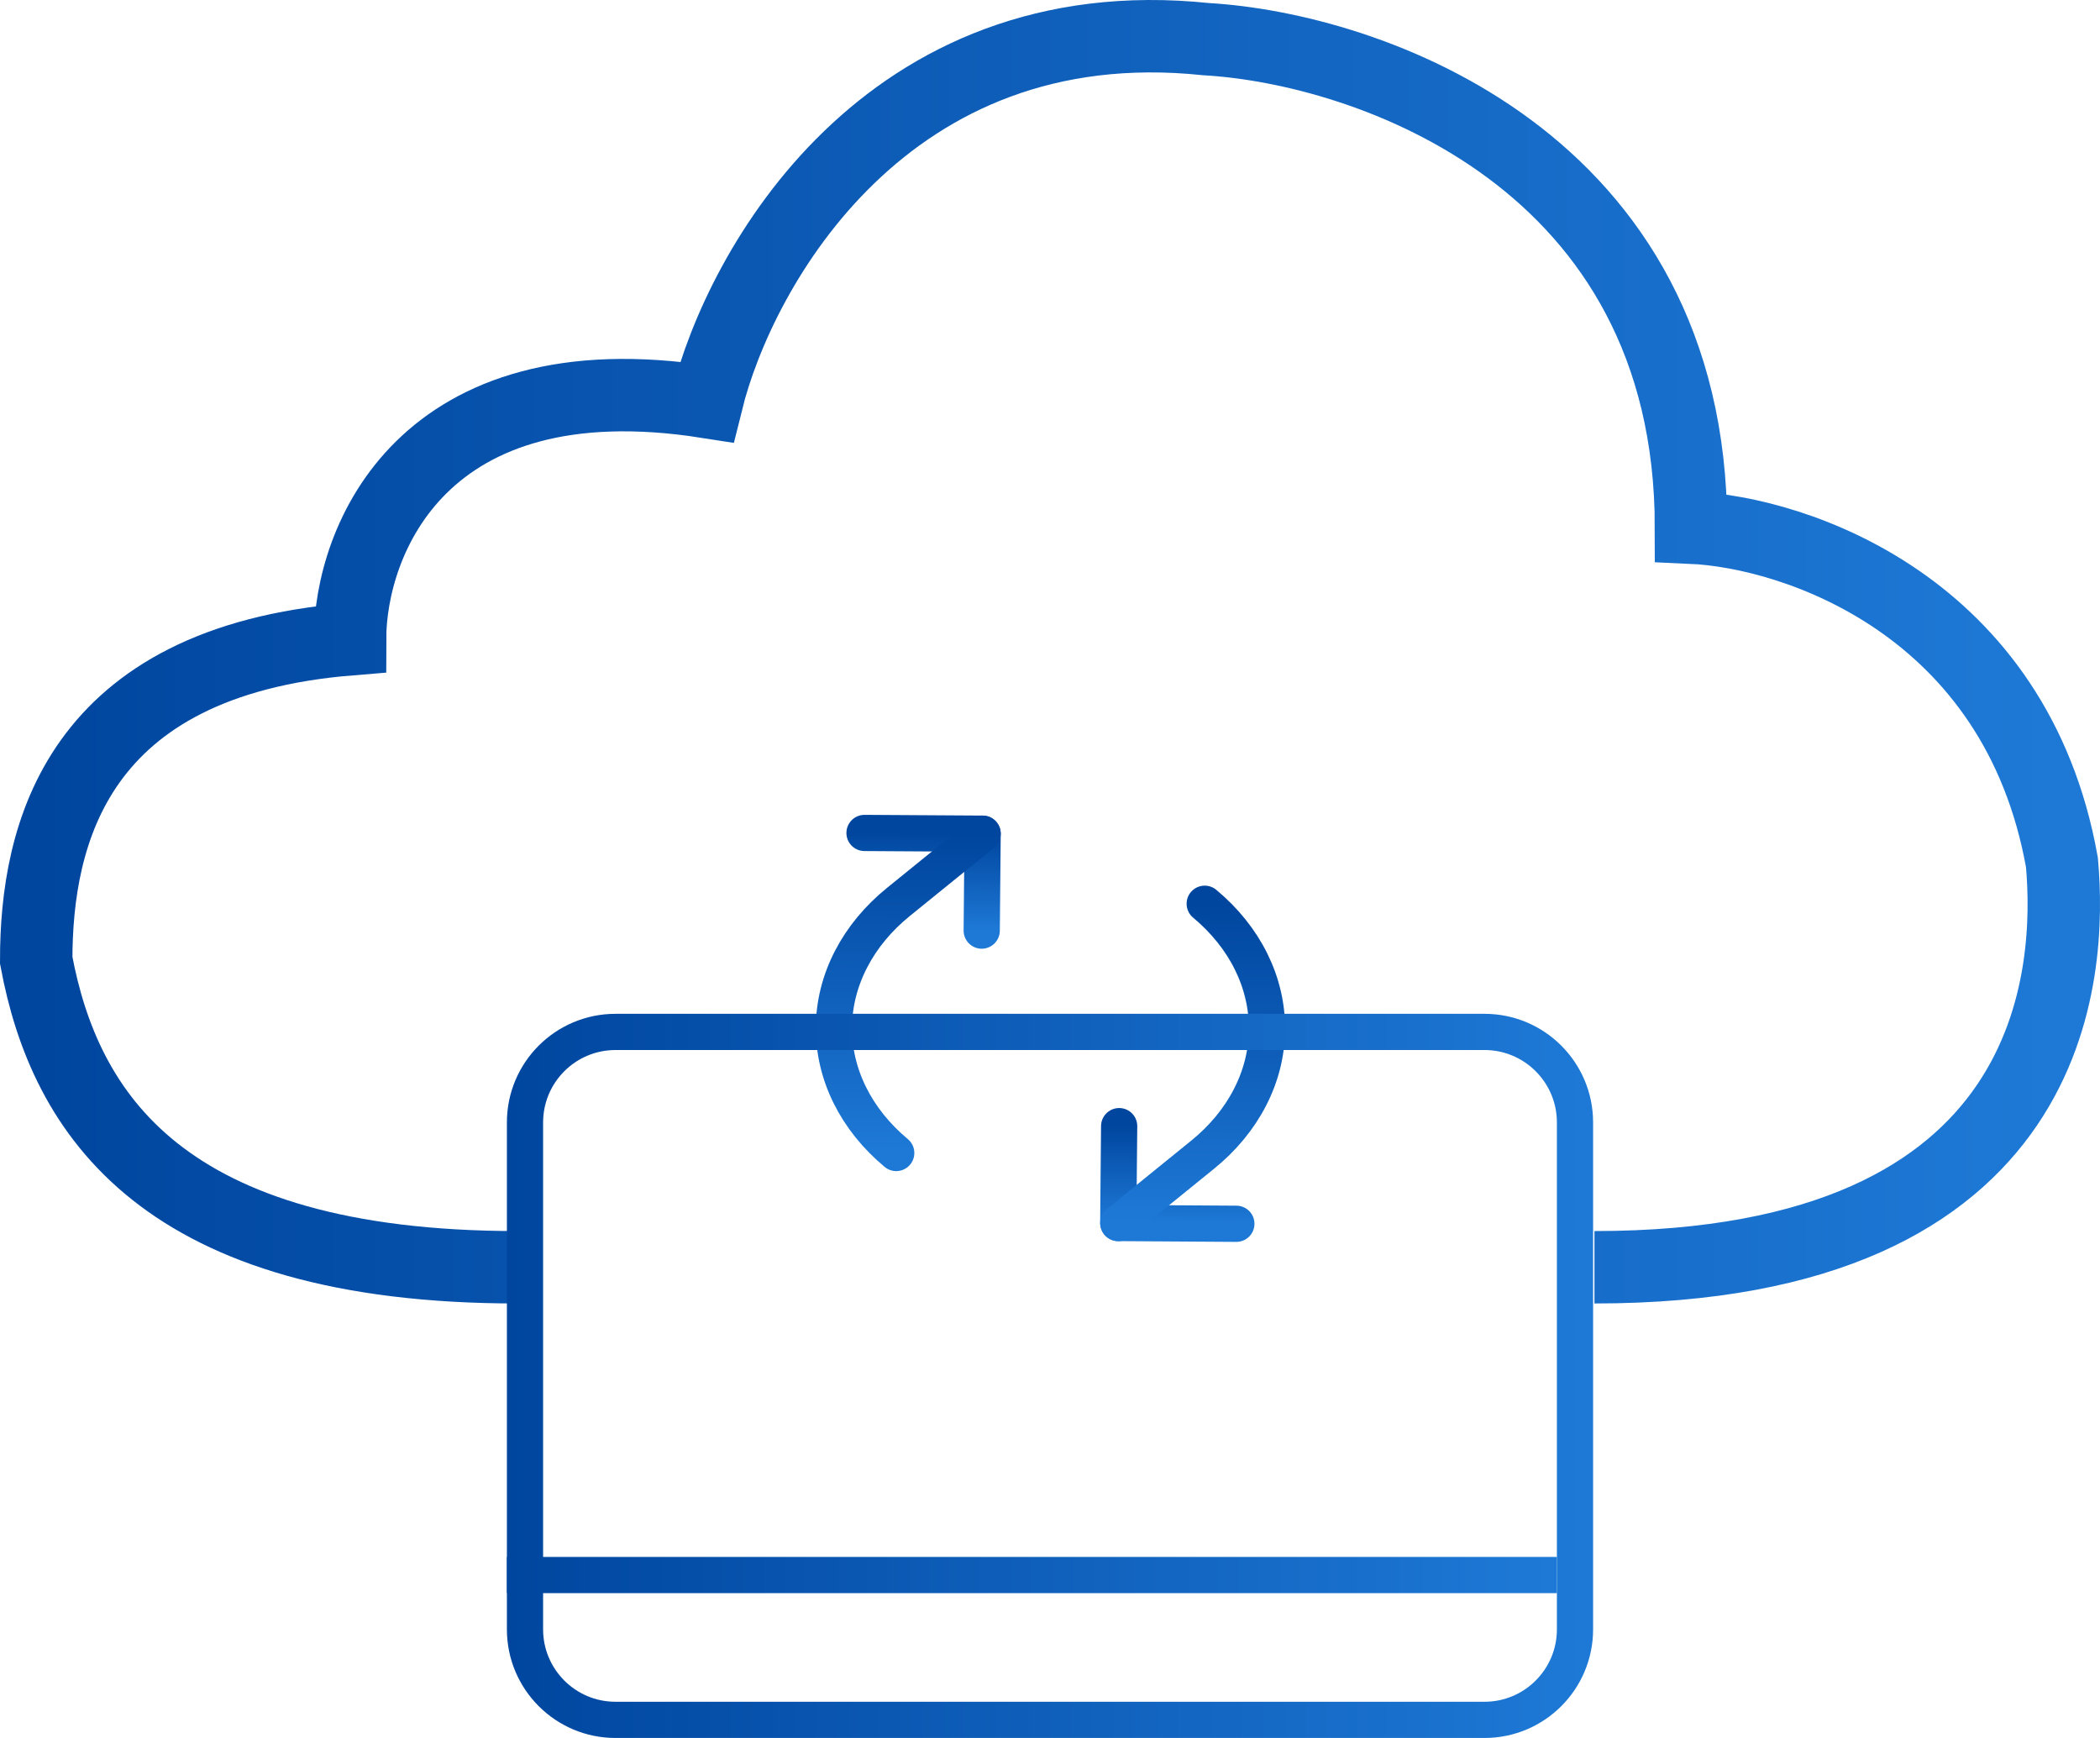
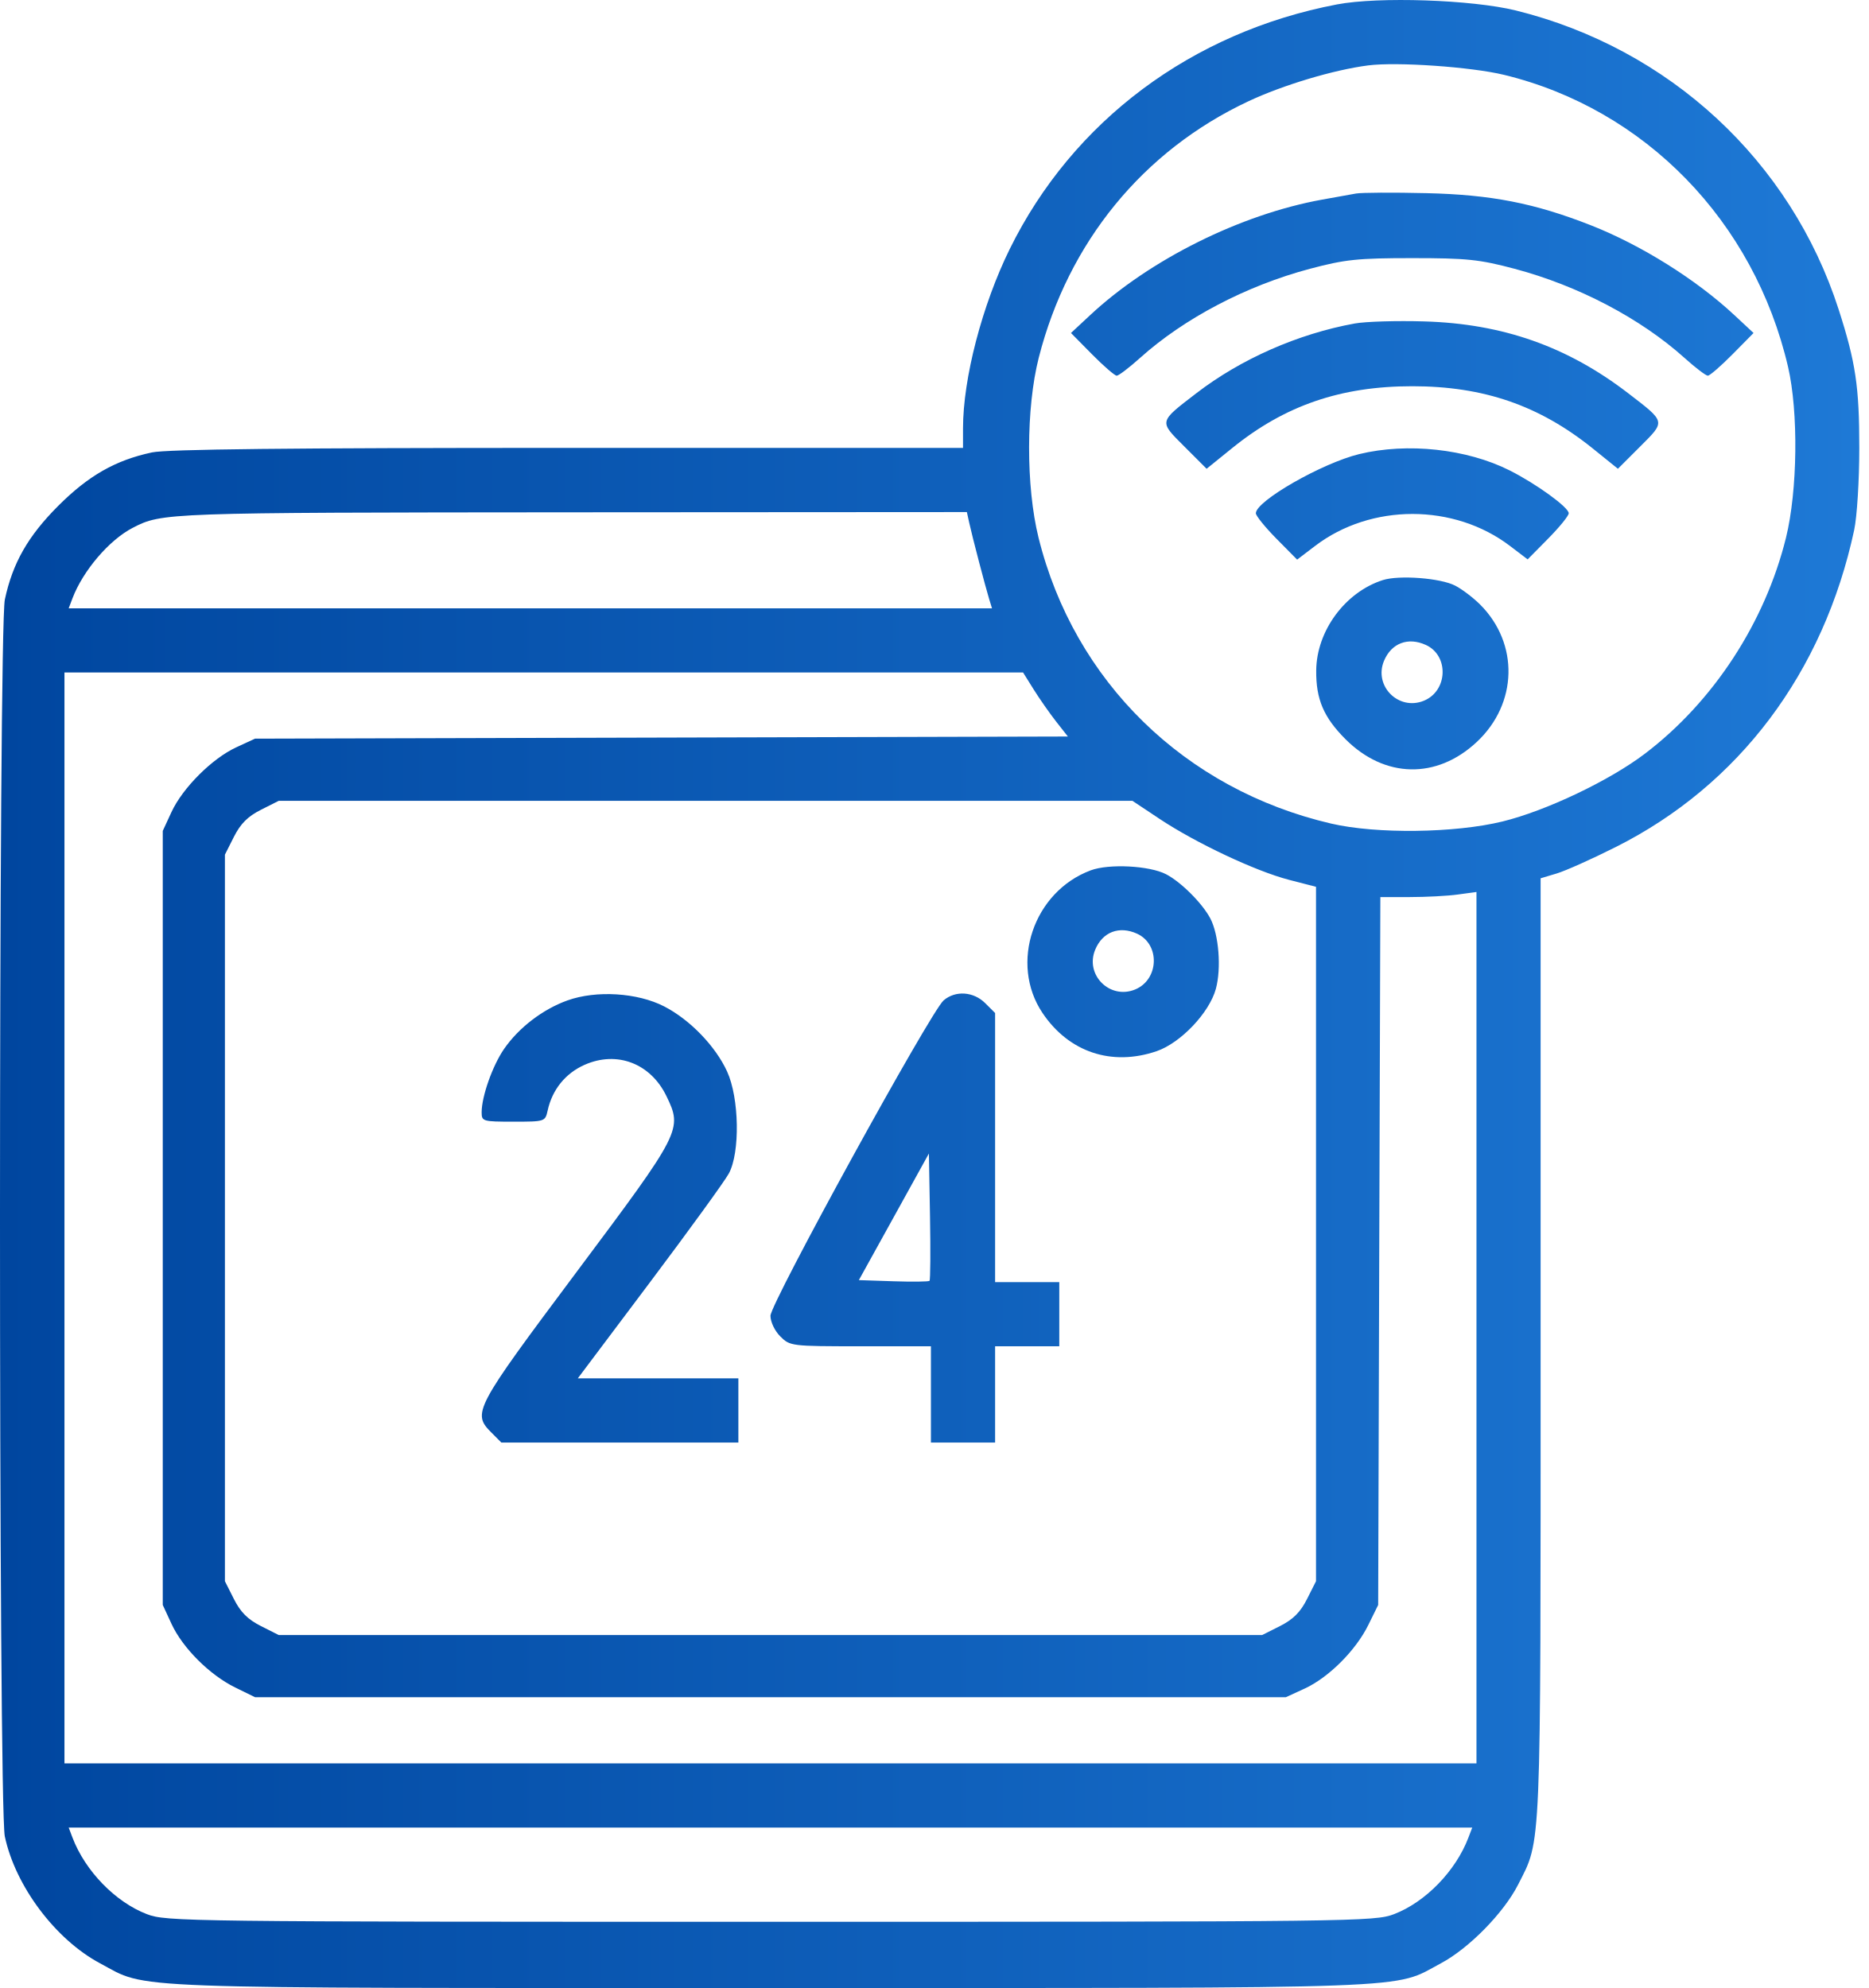
- <svg xmlns="http://www.w3.org/2000/svg" width="58" height="48" viewBox="0 0 58 48" fill="none">
-   <path d="M30.91 31.102L30.885 33.778L34.147 33.799" stroke="url(#paint0_linear_6_1092)" stroke-linecap="round" stroke-linejoin="round" />
-   <path d="M33.273 24.96C33.824 25.419 34.26 25.962 34.555 26.559C34.85 27.156 34.999 27.795 34.993 28.44C34.987 29.084 34.827 29.721 34.52 30.314C34.214 30.907 33.768 31.445 33.208 31.897L30.887 33.779" stroke="url(#paint1_linear_6_1092)" stroke-linecap="round" stroke-linejoin="round" />
-   <path d="M27.114 25.702L27.139 23.025L23.877 23.005" stroke="url(#paint2_linear_6_1092)" stroke-linecap="round" stroke-linejoin="round" />
-   <path d="M24.753 31.844C24.202 31.385 23.766 30.842 23.471 30.245C23.175 29.648 23.027 29.009 23.032 28.364C23.038 27.72 23.199 27.083 23.506 26.49C23.812 25.897 24.258 25.359 24.817 24.907L27.139 23.025" stroke="url(#paint3_linear_6_1092)" stroke-linecap="round" stroke-linejoin="round" />
-   <path d="M44.037 35C56.949 35 57.211 26.777 56.949 23.822C55.688 16.73 49.594 14.7 46.704 14.572C46.704 4.396 37.774 1.338 33.309 1.081C24.483 0.156 20.438 7.377 19.518 11.102C11.638 9.869 9.668 14.957 9.668 17.655C2.104 18.272 1 23.051 1 26.52C1.788 30.76 4.499 35 14.296 35" stroke="url(#paint4_linear_6_1092)" stroke-width="2" />
-   <rect x="14.5" y="28.5" width="29" height="19" rx="2.5" stroke="url(#paint5_linear_6_1092)" />
-   <line x1="14" y1="43.5" x2="43" y2="43.5" stroke="url(#paint6_linear_6_1092)" />
+ <svg xmlns="http://www.w3.org/2000/svg" width="47" height="50" viewBox="0 0 47 50" fill="none">
+   <path fill-rule="evenodd" clip-rule="evenodd" d="M33.622 0.111C29.97 0.808 26.978 3.044 25.392 6.263C24.698 7.672 24.217 9.518 24.217 10.773V11.265H14.286C7.264 11.265 4.198 11.298 3.82 11.379C2.903 11.575 2.225 11.962 1.465 12.722C0.705 13.482 0.318 14.16 0.122 15.078C-0.04 15.833 -0.041 45.425 0.121 46.187C0.386 47.437 1.396 48.782 2.516 49.379C3.748 50.036 2.77 50 19.375 50C35.98 50 35.002 50.036 36.234 49.379C36.94 49.003 37.816 48.11 38.177 47.398C38.764 46.239 38.742 46.764 38.742 33.905V22.09L39.146 21.969C39.367 21.903 40.037 21.603 40.633 21.303C43.73 19.747 45.858 16.916 46.627 13.332C46.699 12.997 46.756 12.076 46.756 11.265C46.756 9.726 46.665 9.113 46.237 7.784C45.033 4.047 41.98 1.219 38.117 0.263C37.018 -0.008 34.665 -0.088 33.622 0.111ZM37.824 1.883C41.369 2.744 44.112 5.565 44.964 9.226C45.228 10.361 45.204 12.339 44.913 13.522C44.385 15.659 43.086 17.648 41.365 18.956C40.471 19.635 38.88 20.392 37.784 20.661C36.587 20.954 34.614 20.979 33.475 20.714C29.794 19.857 27.012 17.138 26.116 13.522C25.797 12.235 25.8 10.259 26.122 8.995C26.863 6.093 28.744 3.791 31.392 2.548C32.262 2.139 33.541 1.756 34.405 1.645C35.127 1.552 36.995 1.682 37.824 1.883ZM34.102 4.867C33.964 4.892 33.578 4.961 33.245 5.021C31.197 5.392 28.913 6.529 27.415 7.925L26.932 8.375L27.462 8.912C27.754 9.207 28.033 9.449 28.082 9.449C28.131 9.449 28.394 9.249 28.666 9.005C29.774 8.008 31.342 7.185 32.942 6.76C33.827 6.525 34.143 6.492 35.514 6.492C36.886 6.492 37.202 6.525 38.087 6.76C39.687 7.185 41.255 8.008 42.364 9.005C42.635 9.249 42.898 9.449 42.947 9.449C42.996 9.449 43.275 9.207 43.567 8.912L44.097 8.375L43.614 7.925C42.654 7.03 41.269 6.163 40.011 5.668C38.588 5.109 37.501 4.896 35.868 4.858C35.035 4.838 34.241 4.843 34.102 4.867ZM34.068 8.136C32.645 8.394 31.201 9.03 30.081 9.893C29.133 10.622 29.14 10.588 29.784 11.231L30.343 11.79L30.987 11.269C32.31 10.197 33.719 9.714 35.514 9.714C37.309 9.714 38.709 10.197 40.054 11.28L40.686 11.79L41.245 11.231C41.889 10.588 41.896 10.622 40.948 9.893C39.419 8.716 37.789 8.141 35.817 8.084C35.124 8.063 34.337 8.087 34.068 8.136ZM34.18 11.421C33.247 11.648 31.581 12.601 31.581 12.909C31.581 12.972 31.814 13.26 32.1 13.55L32.619 14.075L33.068 13.733C34.476 12.657 36.567 12.658 37.977 13.735L38.416 14.069L38.932 13.546C39.216 13.259 39.449 12.972 39.449 12.909C39.449 12.76 38.632 12.168 37.963 11.831C36.884 11.289 35.394 11.127 34.18 11.421ZM24.375 13.156C24.45 13.5 24.782 14.766 24.876 15.072L24.946 15.3H13.337H1.727L1.823 15.047C2.087 14.353 2.747 13.58 3.336 13.276C4.076 12.894 4.13 12.892 14.355 12.885L24.314 12.879L24.375 13.156ZM34.773 14.59C33.826 14.894 33.108 15.868 33.099 16.863C33.092 17.586 33.286 18.042 33.836 18.592C34.821 19.577 36.128 19.605 37.137 18.661C38.166 17.699 38.203 16.188 37.222 15.206C37.048 15.032 36.765 14.817 36.593 14.729C36.224 14.538 35.182 14.459 34.773 14.59ZM35.856 16.221C36.441 16.487 36.41 17.374 35.809 17.623C35.174 17.886 34.541 17.256 34.803 16.623C34.989 16.176 35.407 16.016 35.856 16.221ZM25.995 17.342C26.143 17.578 26.396 17.94 26.558 18.147L26.854 18.524L16.633 18.551L6.413 18.578L5.939 18.797C5.333 19.077 4.592 19.818 4.312 20.424L4.093 20.898V30.632V40.366L4.312 40.84C4.591 41.446 5.27 42.124 5.911 42.44L6.413 42.686H19.375H32.337L32.811 42.468C33.416 42.188 34.095 41.509 34.41 40.868L34.657 40.366L34.684 31.464L34.712 22.562H35.452C35.859 22.562 36.403 22.534 36.66 22.498L37.129 22.434V33.392V44.351H19.375H1.621V30.632V16.913H13.674H25.727L25.995 17.342ZM29.162 20.597C30.076 21.204 31.574 21.91 32.413 22.128L33.094 22.304V31.037V39.769L32.867 40.219C32.701 40.548 32.518 40.73 32.19 40.896L31.739 41.123H19.375H7.01L6.56 40.896C6.231 40.73 6.049 40.548 5.883 40.219L5.656 39.769V30.632V21.495L5.883 21.045C6.049 20.717 6.231 20.534 6.56 20.368L7.01 20.141H17.744H28.477L29.162 20.597ZM27.428 21.89C25.988 22.428 25.379 24.231 26.216 25.477C26.878 26.463 27.954 26.824 29.084 26.439C29.689 26.233 30.413 25.471 30.576 24.869C30.716 24.35 30.65 23.51 30.438 23.103C30.237 22.72 29.699 22.182 29.322 21.987C28.904 21.771 27.886 21.719 27.428 21.89ZM28.593 23.483C29.178 23.75 29.148 24.637 28.546 24.886C27.911 25.149 27.278 24.519 27.541 23.886C27.726 23.439 28.145 23.279 28.593 23.483ZM14.271 25.161C13.65 25.384 13.05 25.842 12.677 26.38C12.387 26.799 12.112 27.575 12.112 27.975C12.112 28.203 12.14 28.211 12.911 28.211C13.703 28.211 13.71 28.209 13.772 27.93C13.887 27.405 14.22 26.994 14.701 26.781C15.514 26.421 16.359 26.744 16.758 27.566C17.166 28.41 17.142 28.456 14.492 32.001C11.921 35.442 11.868 35.541 12.36 36.033L12.607 36.281H15.588H18.568V35.474V34.667H16.549H14.53L16.335 32.264C17.328 30.942 18.225 29.705 18.328 29.515C18.614 28.988 18.591 27.619 18.285 26.95C17.992 26.31 17.349 25.645 16.702 25.312C16.029 24.966 14.997 24.902 14.271 25.161ZM23.73 25.16C23.405 25.437 19.375 32.778 19.375 33.093C19.375 33.247 19.482 33.472 19.622 33.612C19.867 33.856 19.895 33.86 21.64 33.86H23.41V35.071V36.281H24.217H25.024V35.071V33.86H25.831H26.638V33.053V32.246H25.831H25.024V28.862V25.478L24.776 25.231C24.482 24.937 24.027 24.906 23.73 25.16ZM23.375 32.214C23.352 32.236 22.944 32.241 22.466 32.225L21.598 32.196L22.479 30.604L23.359 29.012L23.387 30.593C23.402 31.462 23.397 32.192 23.375 32.214ZM36.926 46.218C36.608 47.056 35.849 47.837 35.058 48.142C34.572 48.329 34.097 48.335 19.375 48.335C4.653 48.335 4.178 48.329 3.692 48.142C2.9 47.837 2.142 47.056 1.823 46.218L1.727 45.965H19.375H37.023L36.926 46.218Z" fill="url(#paint0_linear_2582_17435)" />
  <defs>
-     <linearGradient id="paint0_linear_6_1092" x1="32.497" y1="31.112" x2="32.48" y2="33.788" gradientUnits="userSpaceOnUse">
-       <stop stop-color="#00469F" />
-       <stop offset="1" stop-color="#1E79D6" />
-     </linearGradient>
-     <linearGradient id="paint1_linear_6_1092" x1="32.942" y1="24.958" x2="32.887" y2="33.791" gradientUnits="userSpaceOnUse">
-       <stop stop-color="#00469F" />
-       <stop offset="1" stop-color="#1E79D6" />
-     </linearGradient>
-     <linearGradient id="paint2_linear_6_1092" x1="25.464" y1="23.015" x2="25.447" y2="25.692" gradientUnits="userSpaceOnUse">
-       <stop stop-color="#00469F" />
-       <stop offset="1" stop-color="#1E79D6" />
-     </linearGradient>
-     <linearGradient id="paint3_linear_6_1092" x1="25.056" y1="23.012" x2="25" y2="31.845" gradientUnits="userSpaceOnUse">
-       <stop stop-color="#00469F" />
-       <stop offset="1" stop-color="#1E79D6" />
-     </linearGradient>
-     <linearGradient id="paint4_linear_6_1092" x1="1" y1="18.459" x2="57" y2="18.459" gradientUnits="userSpaceOnUse">
-       <stop stop-color="#00469F" />
-       <stop offset="1" stop-color="#1E79D6" />
-     </linearGradient>
-     <linearGradient id="paint5_linear_6_1092" x1="14" y1="38.27" x2="44" y2="38.27" gradientUnits="userSpaceOnUse">
-       <stop stop-color="#00469F" />
-       <stop offset="1" stop-color="#1E79D6" />
-     </linearGradient>
-     <linearGradient id="paint6_linear_6_1092" x1="14" y1="44.514" x2="43" y2="44.514" gradientUnits="userSpaceOnUse">
+     <linearGradient id="paint0_linear_2582_17435" x1="0" y1="25.676" x2="46.756" y2="25.676" gradientUnits="userSpaceOnUse">
      <stop stop-color="#00469F" />
      <stop offset="1" stop-color="#1E79D6" />
    </linearGradient>
  </defs>
</svg>
